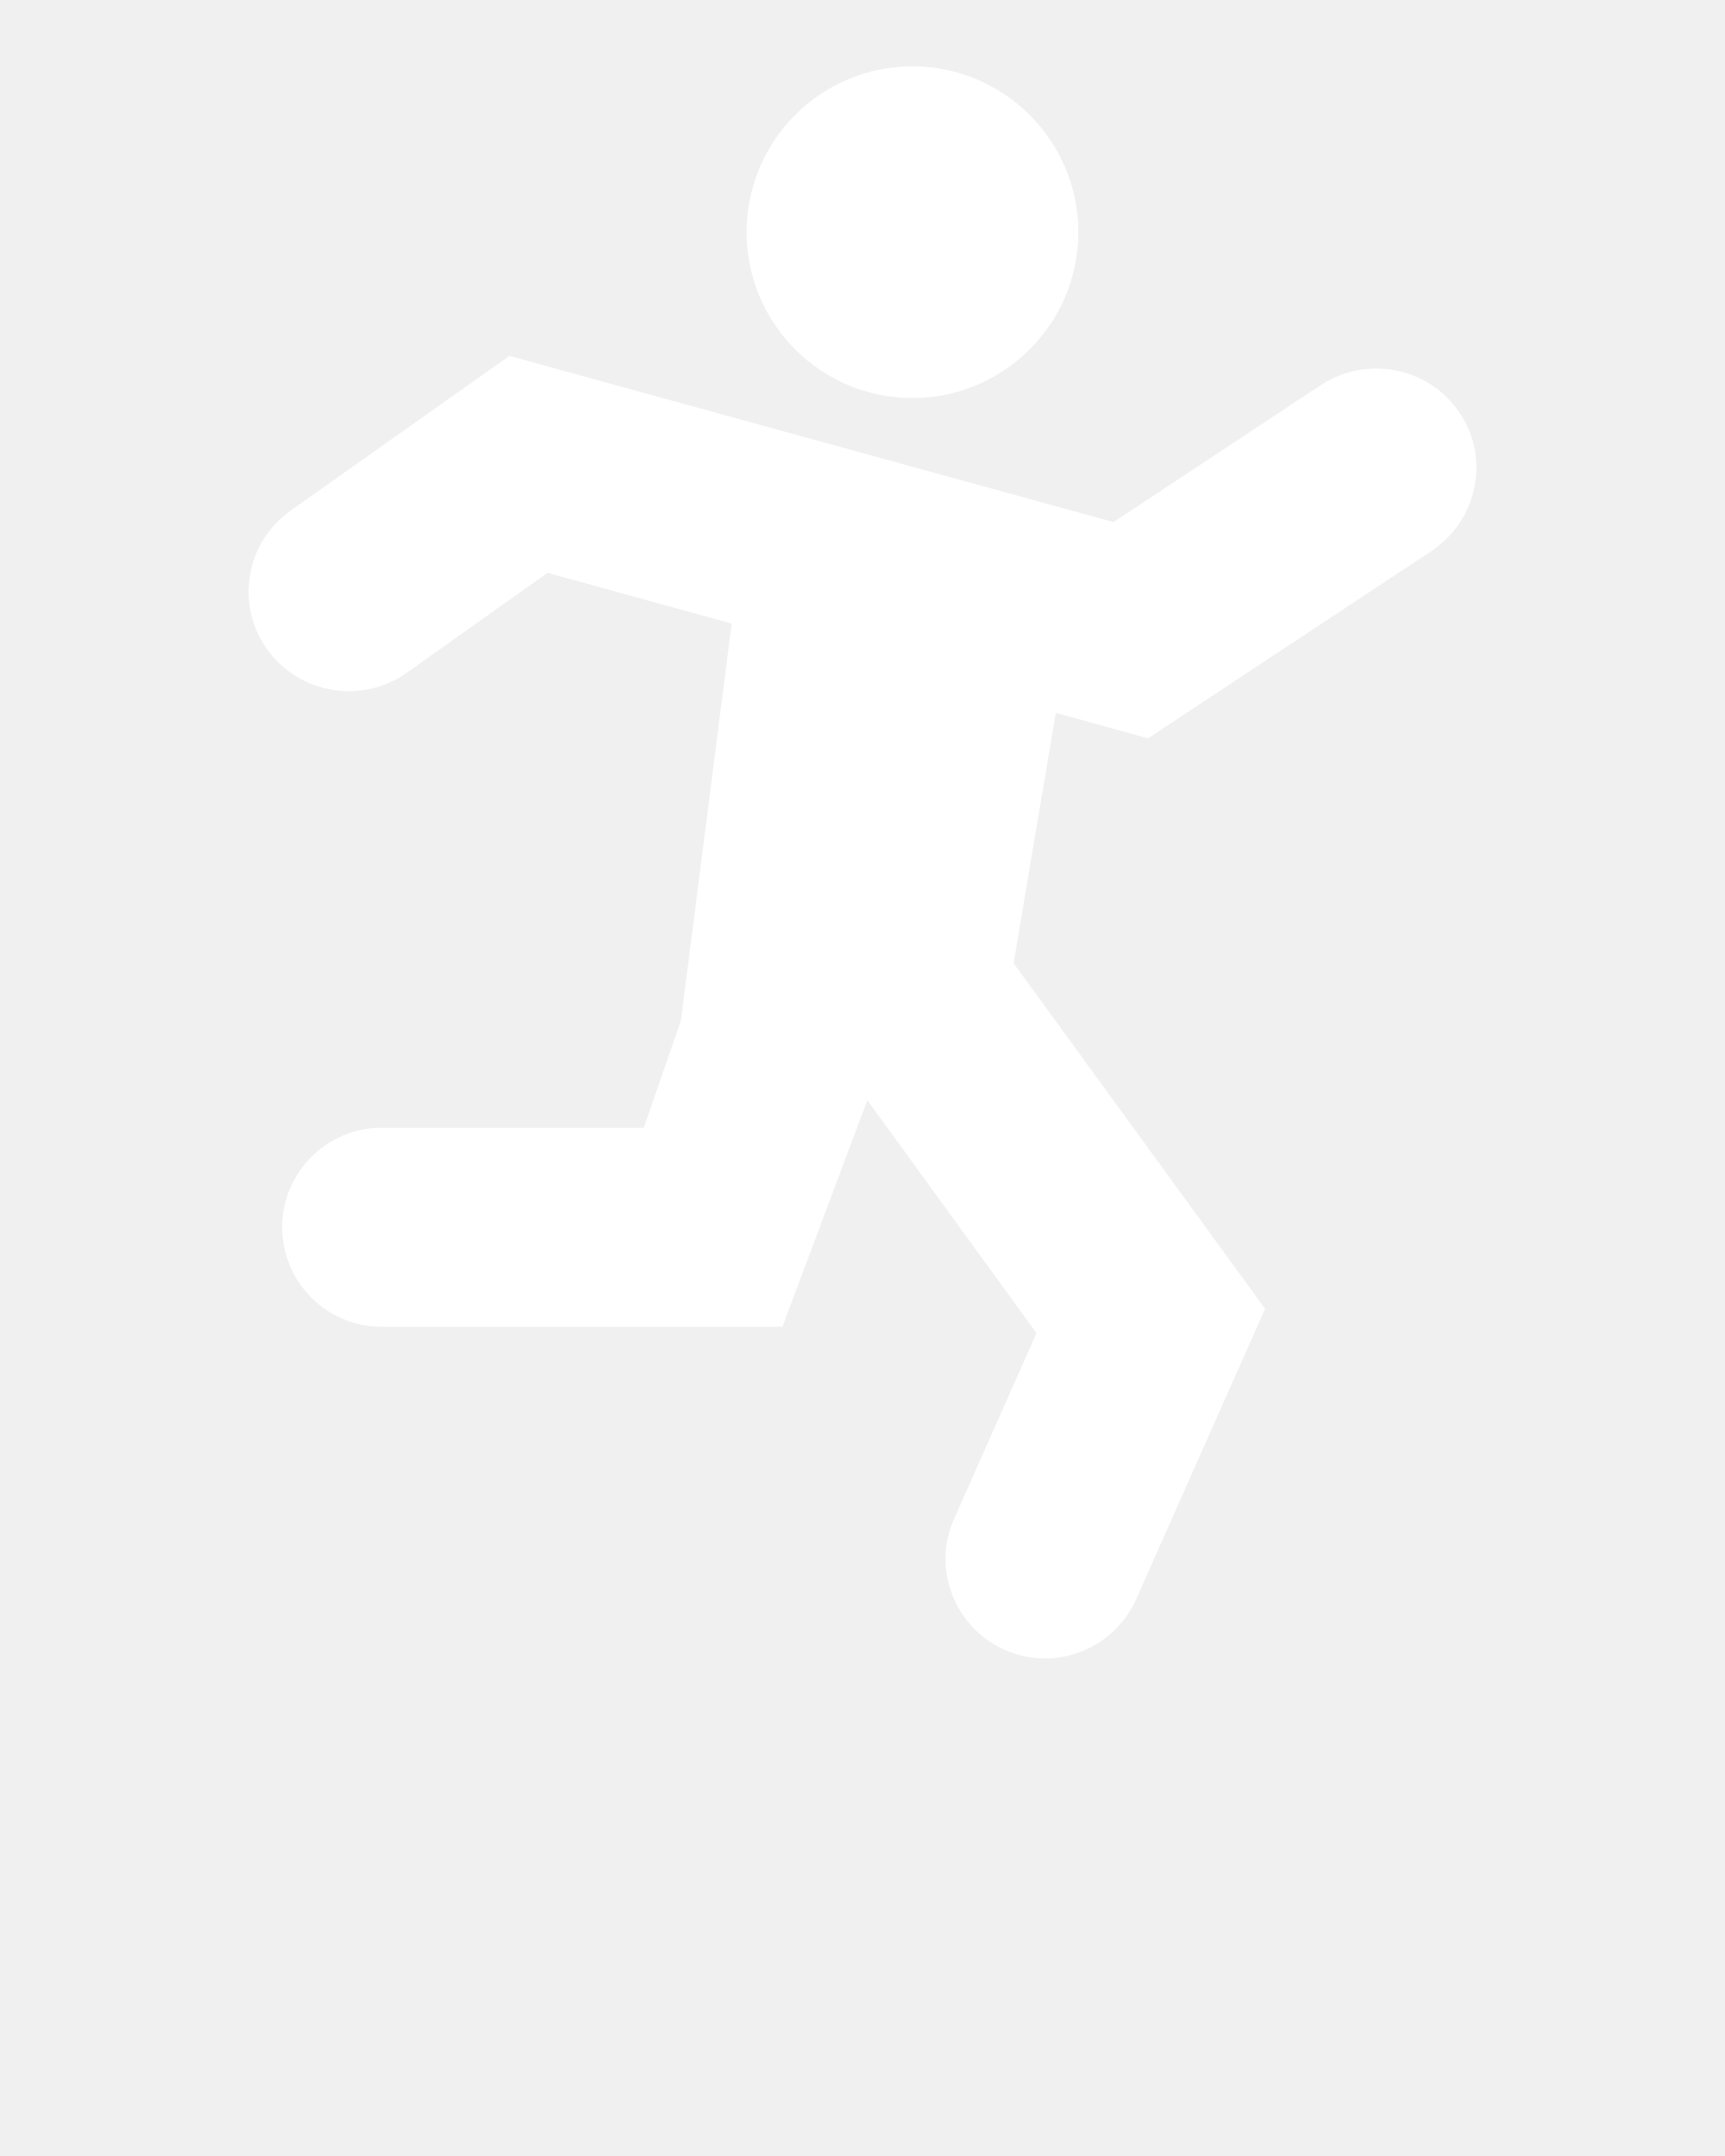
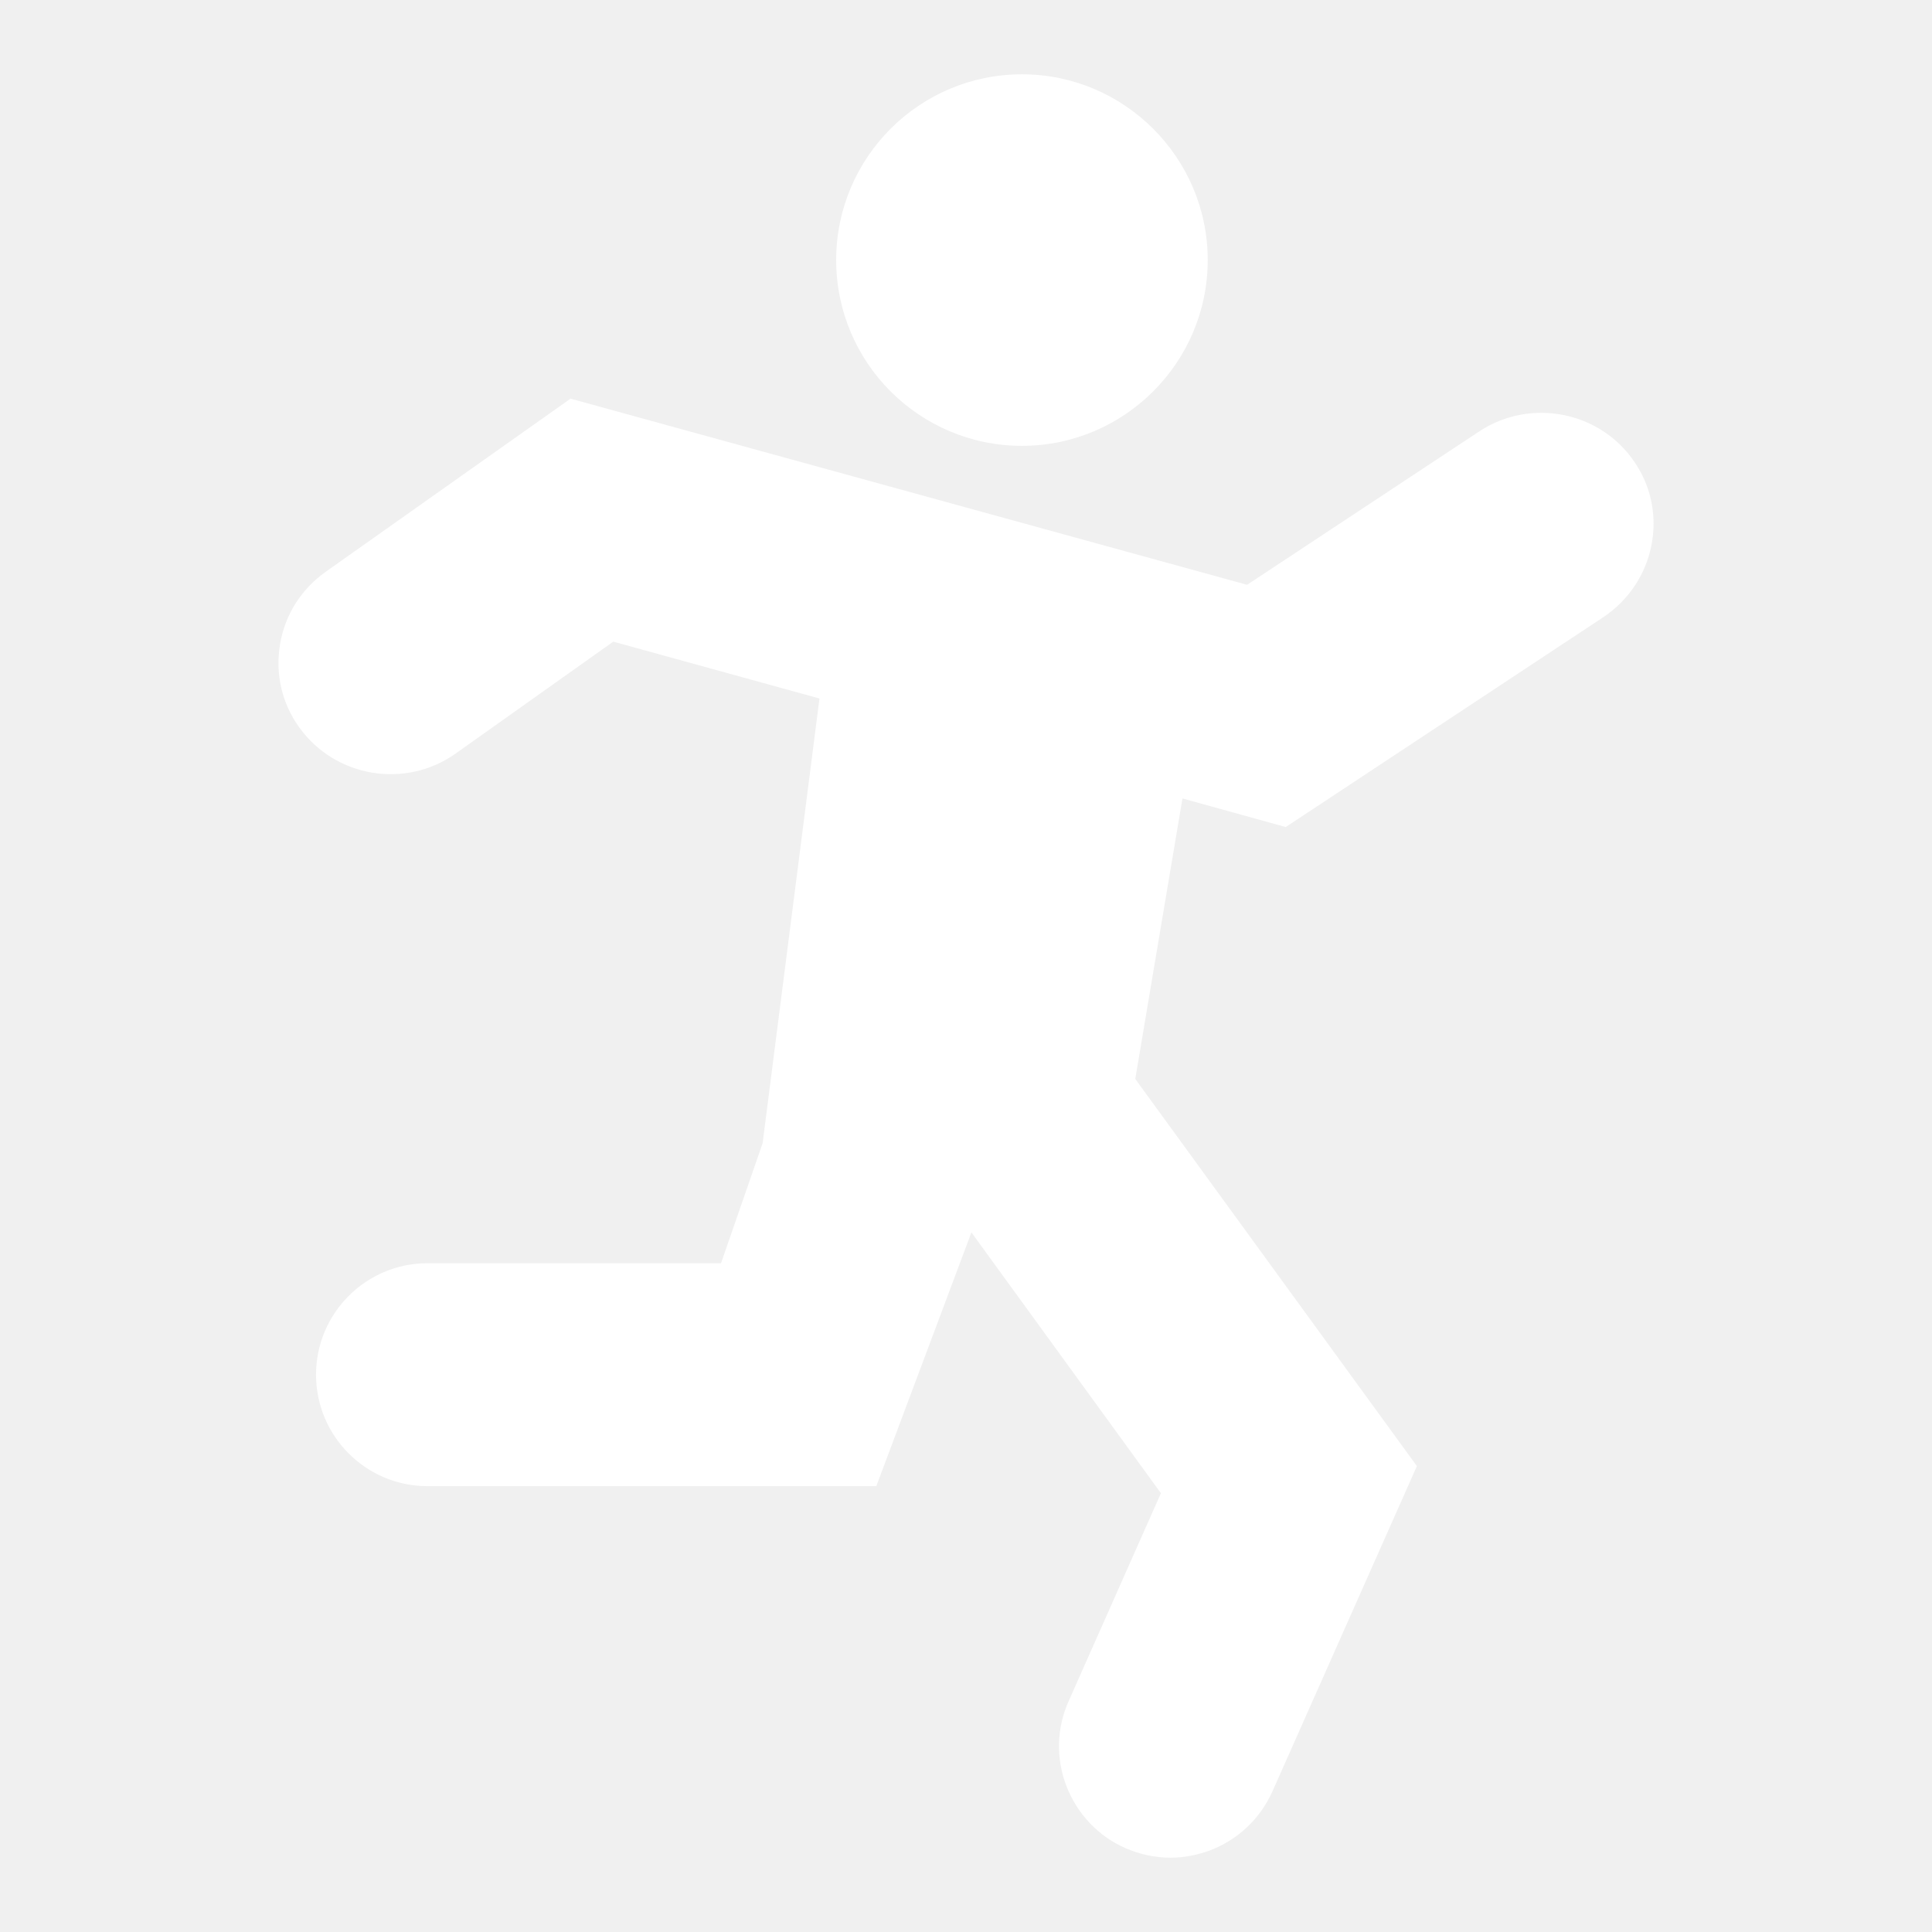
- <svg xmlns="http://www.w3.org/2000/svg" fill="white" version="1.1" x="0px" y="0px" viewBox="0 0 52 65" enable-background="new 0 0 52 52" xml:space="preserve">
+ <svg xmlns="http://www.w3.org/2000/svg" fill="white" version="1.1" x="0px" y="0px" viewBox="0 0 52 52" enable-background="new 0 0 52 52" xml:space="preserve">
  <g>
    <path d="M44.506,14.1c0,0.19-0.02,0.39-0.06,0.59   c-0.16,0.79-0.62,1.47-1.29,1.92l-8.55,5.65l-2.78-0.77l-1.27,7.55   l7.58,10.42l-3.89,8.76c-0.33,0.73-0.92,1.29-1.67,1.58   C32.226,49.93,31.866,50,31.506,50c-0.42,0-0.83-0.09-1.22-0.26   c-0.73-0.32-1.29-0.92-1.58-1.66c-0.29-0.75-0.27-1.57,0.06-2.3   l2.48-5.59L26.146,33.17L23.586,40H11.506c-1.66,0-3-1.35-3-3c0-1.65,1.34-3,3-3   h7.9l1.12-3.23l1.53-11.97l-5.55-1.53l-4.24,3.01   c-1.35,0.96-3.24,0.65-4.21-0.7c-0.47-0.65-0.65-1.44-0.52-2.23   c0.13-0.8,0.57-1.49,1.23-1.96l6.59-4.66l18.21,5.01l6.25-4.13   c1.38-0.91,3.26-0.54,4.18,0.83C44.336,12.94,44.506,13.51,44.506,14.1   z" />
    <path d="M22.506,7c0-2.76,2.24-5,5-5c2.75,0,5,2.24,5,5c0,2.76-2.25,5-5,5   C24.746,12,22.506,9.76,22.506,7z" />
  </g>
</svg>
